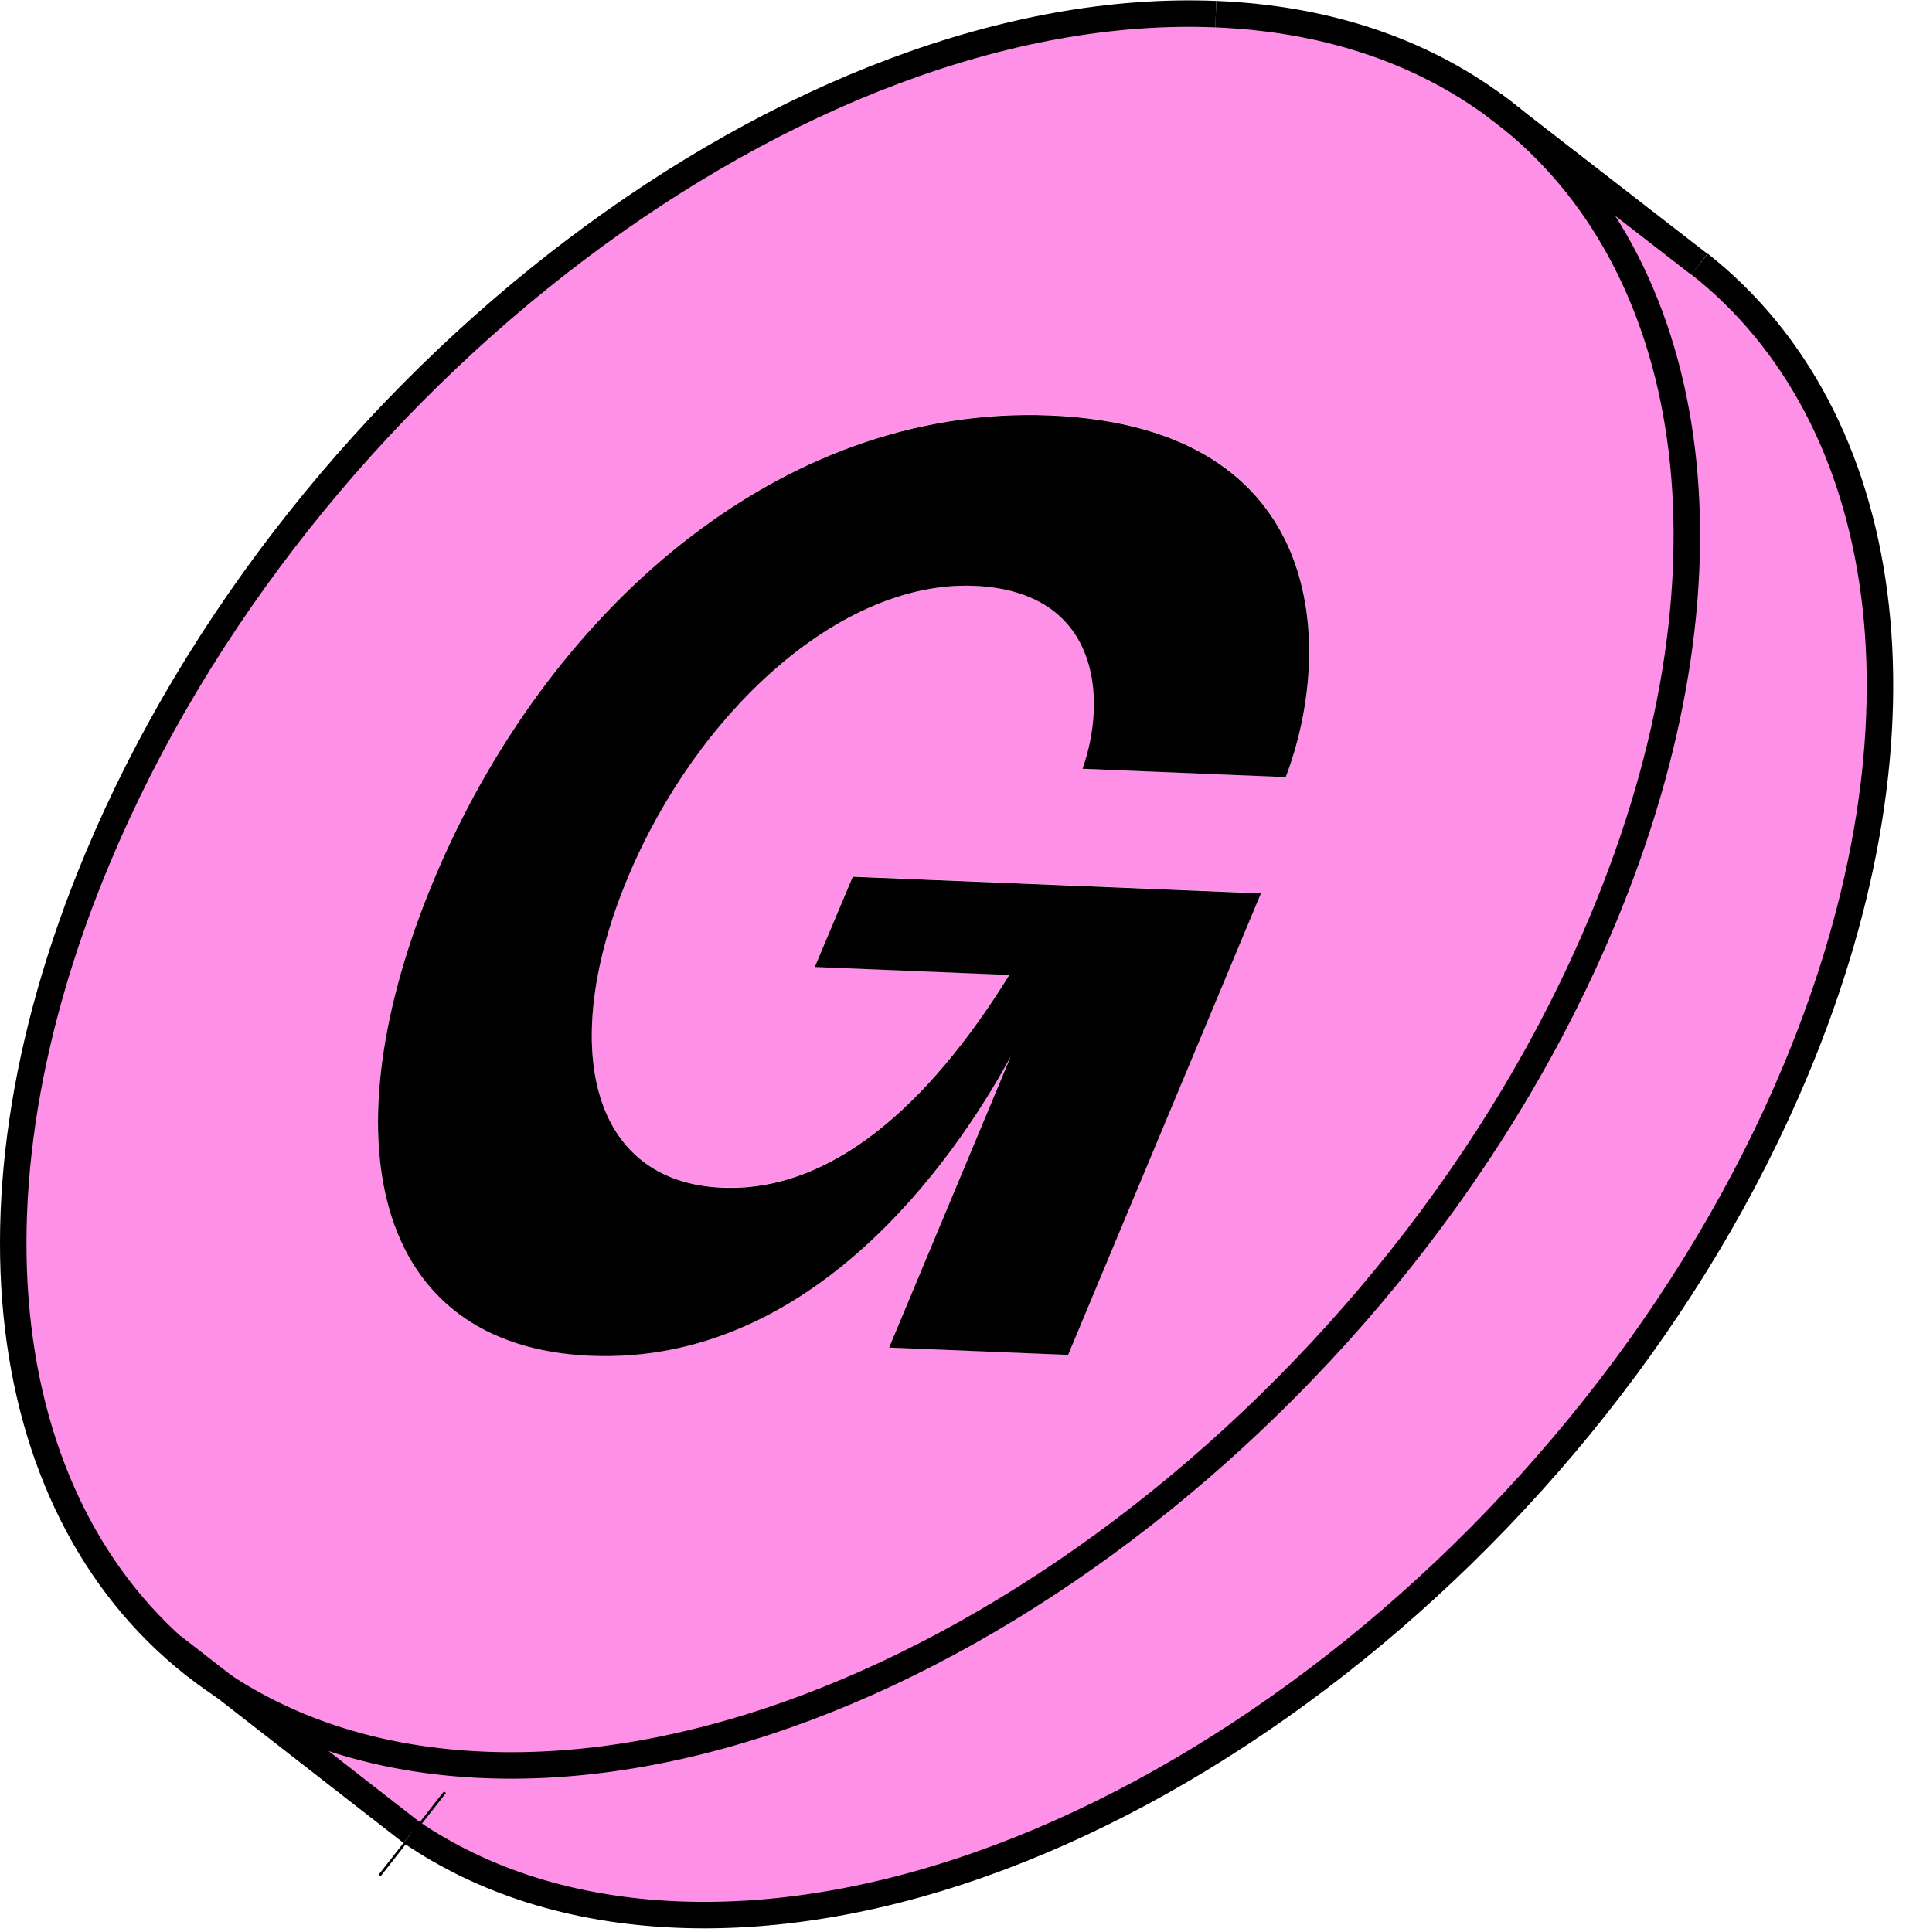
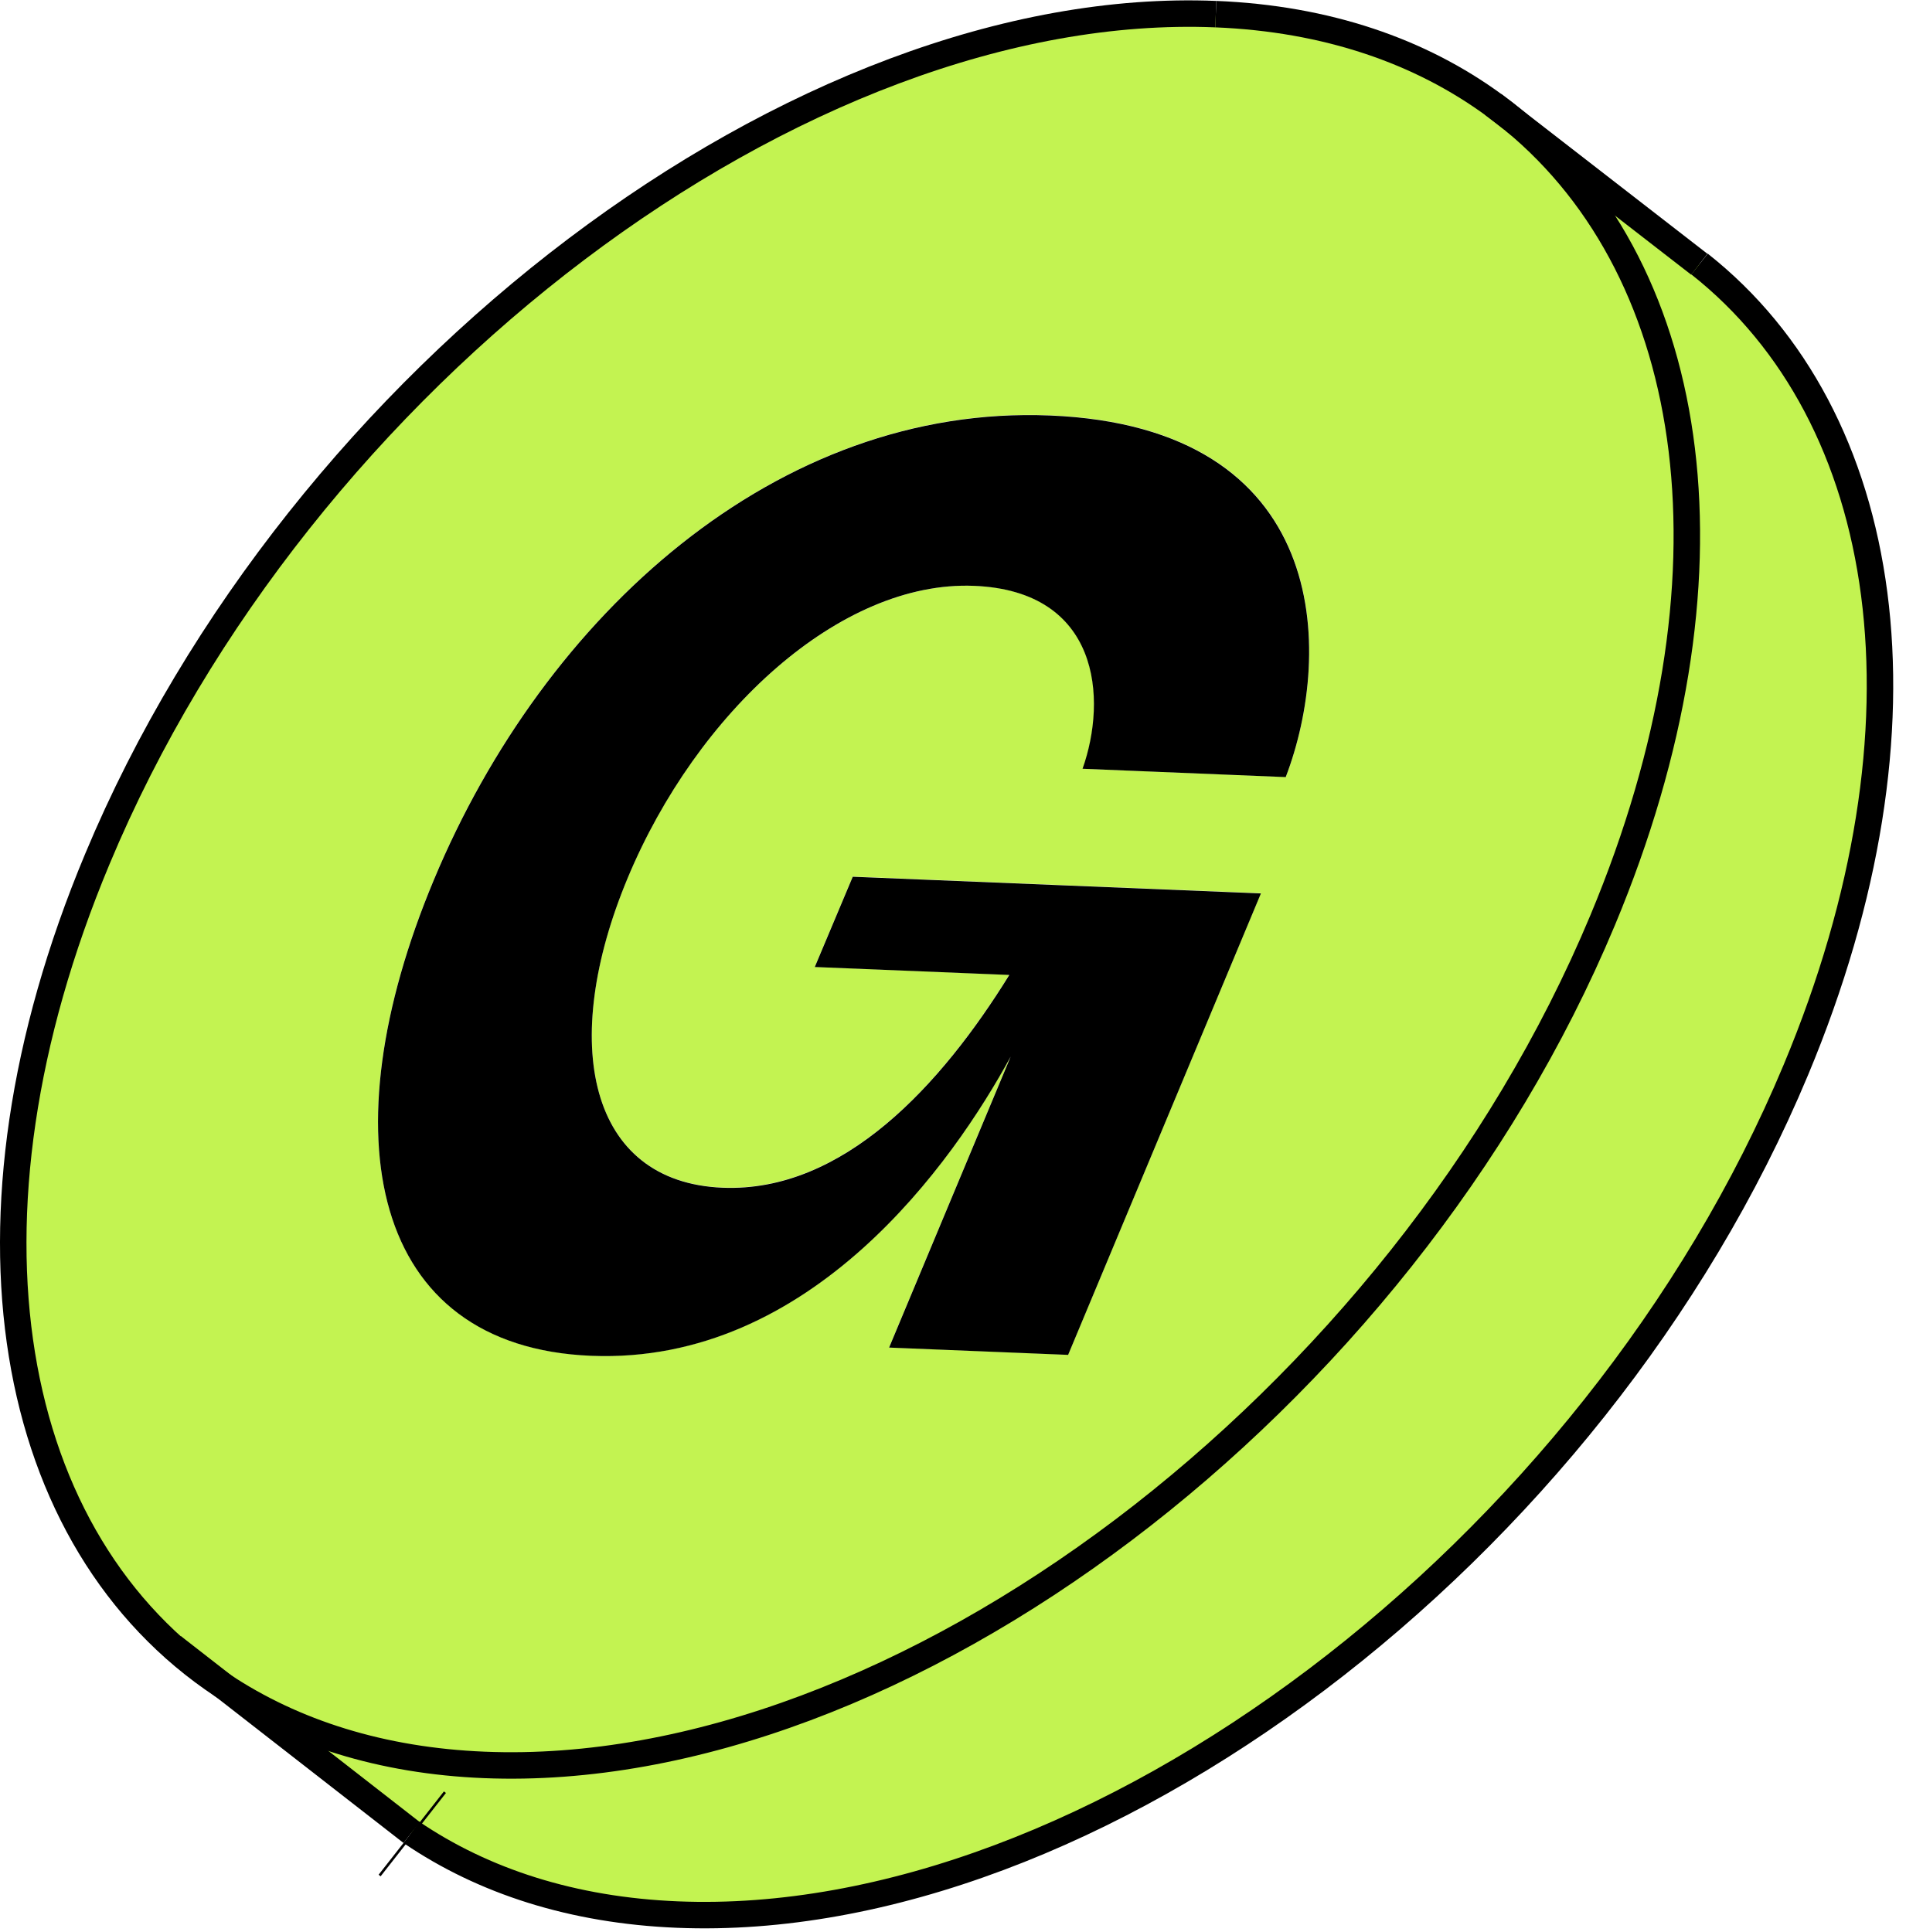
<svg xmlns="http://www.w3.org/2000/svg" width="144" height="146" viewBox="0 0 144 146" fill="none">
-   <path d="M128.398 19.969C142.946 31.456 146.618 54.674 135.678 80.863C120.442 117.331 82.53 145.963 51.172 144.699C43.27 144.376 36.527 142.182 31.087 138.499L16.794 127.369C22.168 130.937 28.812 133.061 36.572 133.376C67.933 134.657 105.845 106.025 121.077 69.54C131.878 43.687 128.455 20.73 114.355 9.092L128.398 19.969Z" fill="#FF90E8" />
-   <path d="M16.812 127.338C0.482 116.506 -4.093 92.322 7.36 64.876C22.6 28.404 60.508 -0.228 91.865 1.041C100.248 1.38 107.323 3.827 112.906 7.927L114.324 9.024L114.373 9.065C128.457 20.703 131.896 43.659 121.095 69.513C105.859 105.981 67.952 134.613 36.59 133.349C28.831 133.066 22.186 130.922 16.812 127.338ZM97.153 58.71C100.785 49.22 100.568 32.251 79.335 31.383C58.758 30.54 41.169 46.397 32.774 66.489C24.699 85.82 28.003 101.758 44.661 102.442C61.319 103.125 72.055 87.755 76.363 79.833L67.177 101.82L80.704 102.372L95.272 67.499L64.431 66.239L61.561 73.061L76.26 73.662C71.141 81.936 63.734 90.112 54.593 89.74C44.468 89.331 42.206 78.826 47.432 66.317C52.658 53.807 63.496 43.86 73.633 44.269C83.102 44.654 83.696 52.776 81.831 58.092L97.153 58.71Z" fill="#FF90E8" />
-   <path d="M114.322 9.051L112.903 7.955C113.391 8.303 113.862 8.667 114.322 9.051Z" fill="#FF90E8" />
+   <path d="M128.398 19.969C142.946 31.456 146.618 54.674 135.678 80.863C120.442 117.331 82.53 145.963 51.172 144.699C43.27 144.376 36.527 142.182 31.087 138.499L16.794 127.369C22.168 130.937 28.812 133.061 36.572 133.376C67.933 134.657 105.845 106.025 121.077 69.54C131.878 43.687 128.455 20.73 114.355 9.092L128.398 19.969Z" fill="#c3f351" />
+   <path d="M16.812 127.338C0.482 116.506 -4.093 92.322 7.36 64.876C22.6 28.404 60.508 -0.228 91.865 1.041C100.248 1.38 107.323 3.827 112.906 7.927L114.324 9.024L114.373 9.065C128.457 20.703 131.896 43.659 121.095 69.513C105.859 105.981 67.952 134.613 36.59 133.349C28.831 133.066 22.186 130.922 16.812 127.338ZM97.153 58.71C100.785 49.22 100.568 32.251 79.335 31.383C58.758 30.54 41.169 46.397 32.774 66.489C24.699 85.82 28.003 101.758 44.661 102.442C61.319 103.125 72.055 87.755 76.363 79.833L67.177 101.82L80.704 102.372L95.272 67.499L64.431 66.239L61.561 73.061L76.26 73.662C71.141 81.936 63.734 90.112 54.593 89.74C44.468 89.331 42.206 78.826 47.432 66.317C52.658 53.807 63.496 43.86 73.633 44.269C83.102 44.654 83.696 52.776 81.831 58.092L97.153 58.71Z" fill="#c3f351" />
+   <path d="M114.322 9.051L112.903 7.955C113.391 8.303 113.862 8.667 114.322 9.051Z" fill="#c3f351" />
  <path d="M79.329 31.398C100.561 32.266 100.779 49.236 97.147 58.725L81.796 58.095C83.682 52.775 83.087 44.657 73.598 44.272C63.474 43.863 52.66 53.823 47.434 66.332C42.208 78.842 44.47 89.342 54.595 89.755C63.736 90.127 71.143 81.951 76.262 73.677L61.563 73.076L64.433 66.254L95.274 67.515L80.706 102.387L67.179 101.835L76.365 79.848C72.057 87.77 61.317 103.136 44.663 102.457C28.009 101.777 24.697 85.835 32.776 66.504C41.163 46.412 58.751 30.555 79.329 31.398Z" fill="black" />
  <path d="M31.104 138.483C36.526 142.166 43.269 144.359 51.189 144.683C82.546 145.963 120.462 117.331 135.694 80.847C146.635 54.657 142.962 31.439 128.414 19.953" stroke="black" stroke-width="2" stroke-miterlimit="10" />
  <path d="M114.323 9.052C113.864 8.671 113.388 8.303 112.905 7.955C107.322 3.863 100.247 1.408 91.864 1.068" stroke="black" stroke-width="2" stroke-miterlimit="10" />
  <path d="M91.864 1.069C60.507 -0.212 22.591 28.421 7.359 64.905C-4.118 92.351 0.481 116.535 16.811 127.366C22.185 130.934 28.83 133.058 36.589 133.373C67.951 134.654 105.863 106.022 121.095 69.537C131.895 43.684 128.473 20.727 114.372 9.09" stroke="black" stroke-width="2" stroke-miterlimit="10" />
  <path d="M112.821 7.89L112.903 7.955L114.322 9.052L114.371 9.093L128.398 19.969" stroke="black" stroke-width="2" stroke-miterlimit="10" />
  <path d="M31.075 138.524L31.227 138.643" stroke="black" stroke-width="8" stroke-miterlimit="10" />
  <path d="M13.056 124.431L16.81 127.353L31.104 138.483" stroke="black" stroke-width="2" stroke-miterlimit="10" />
</svg>
